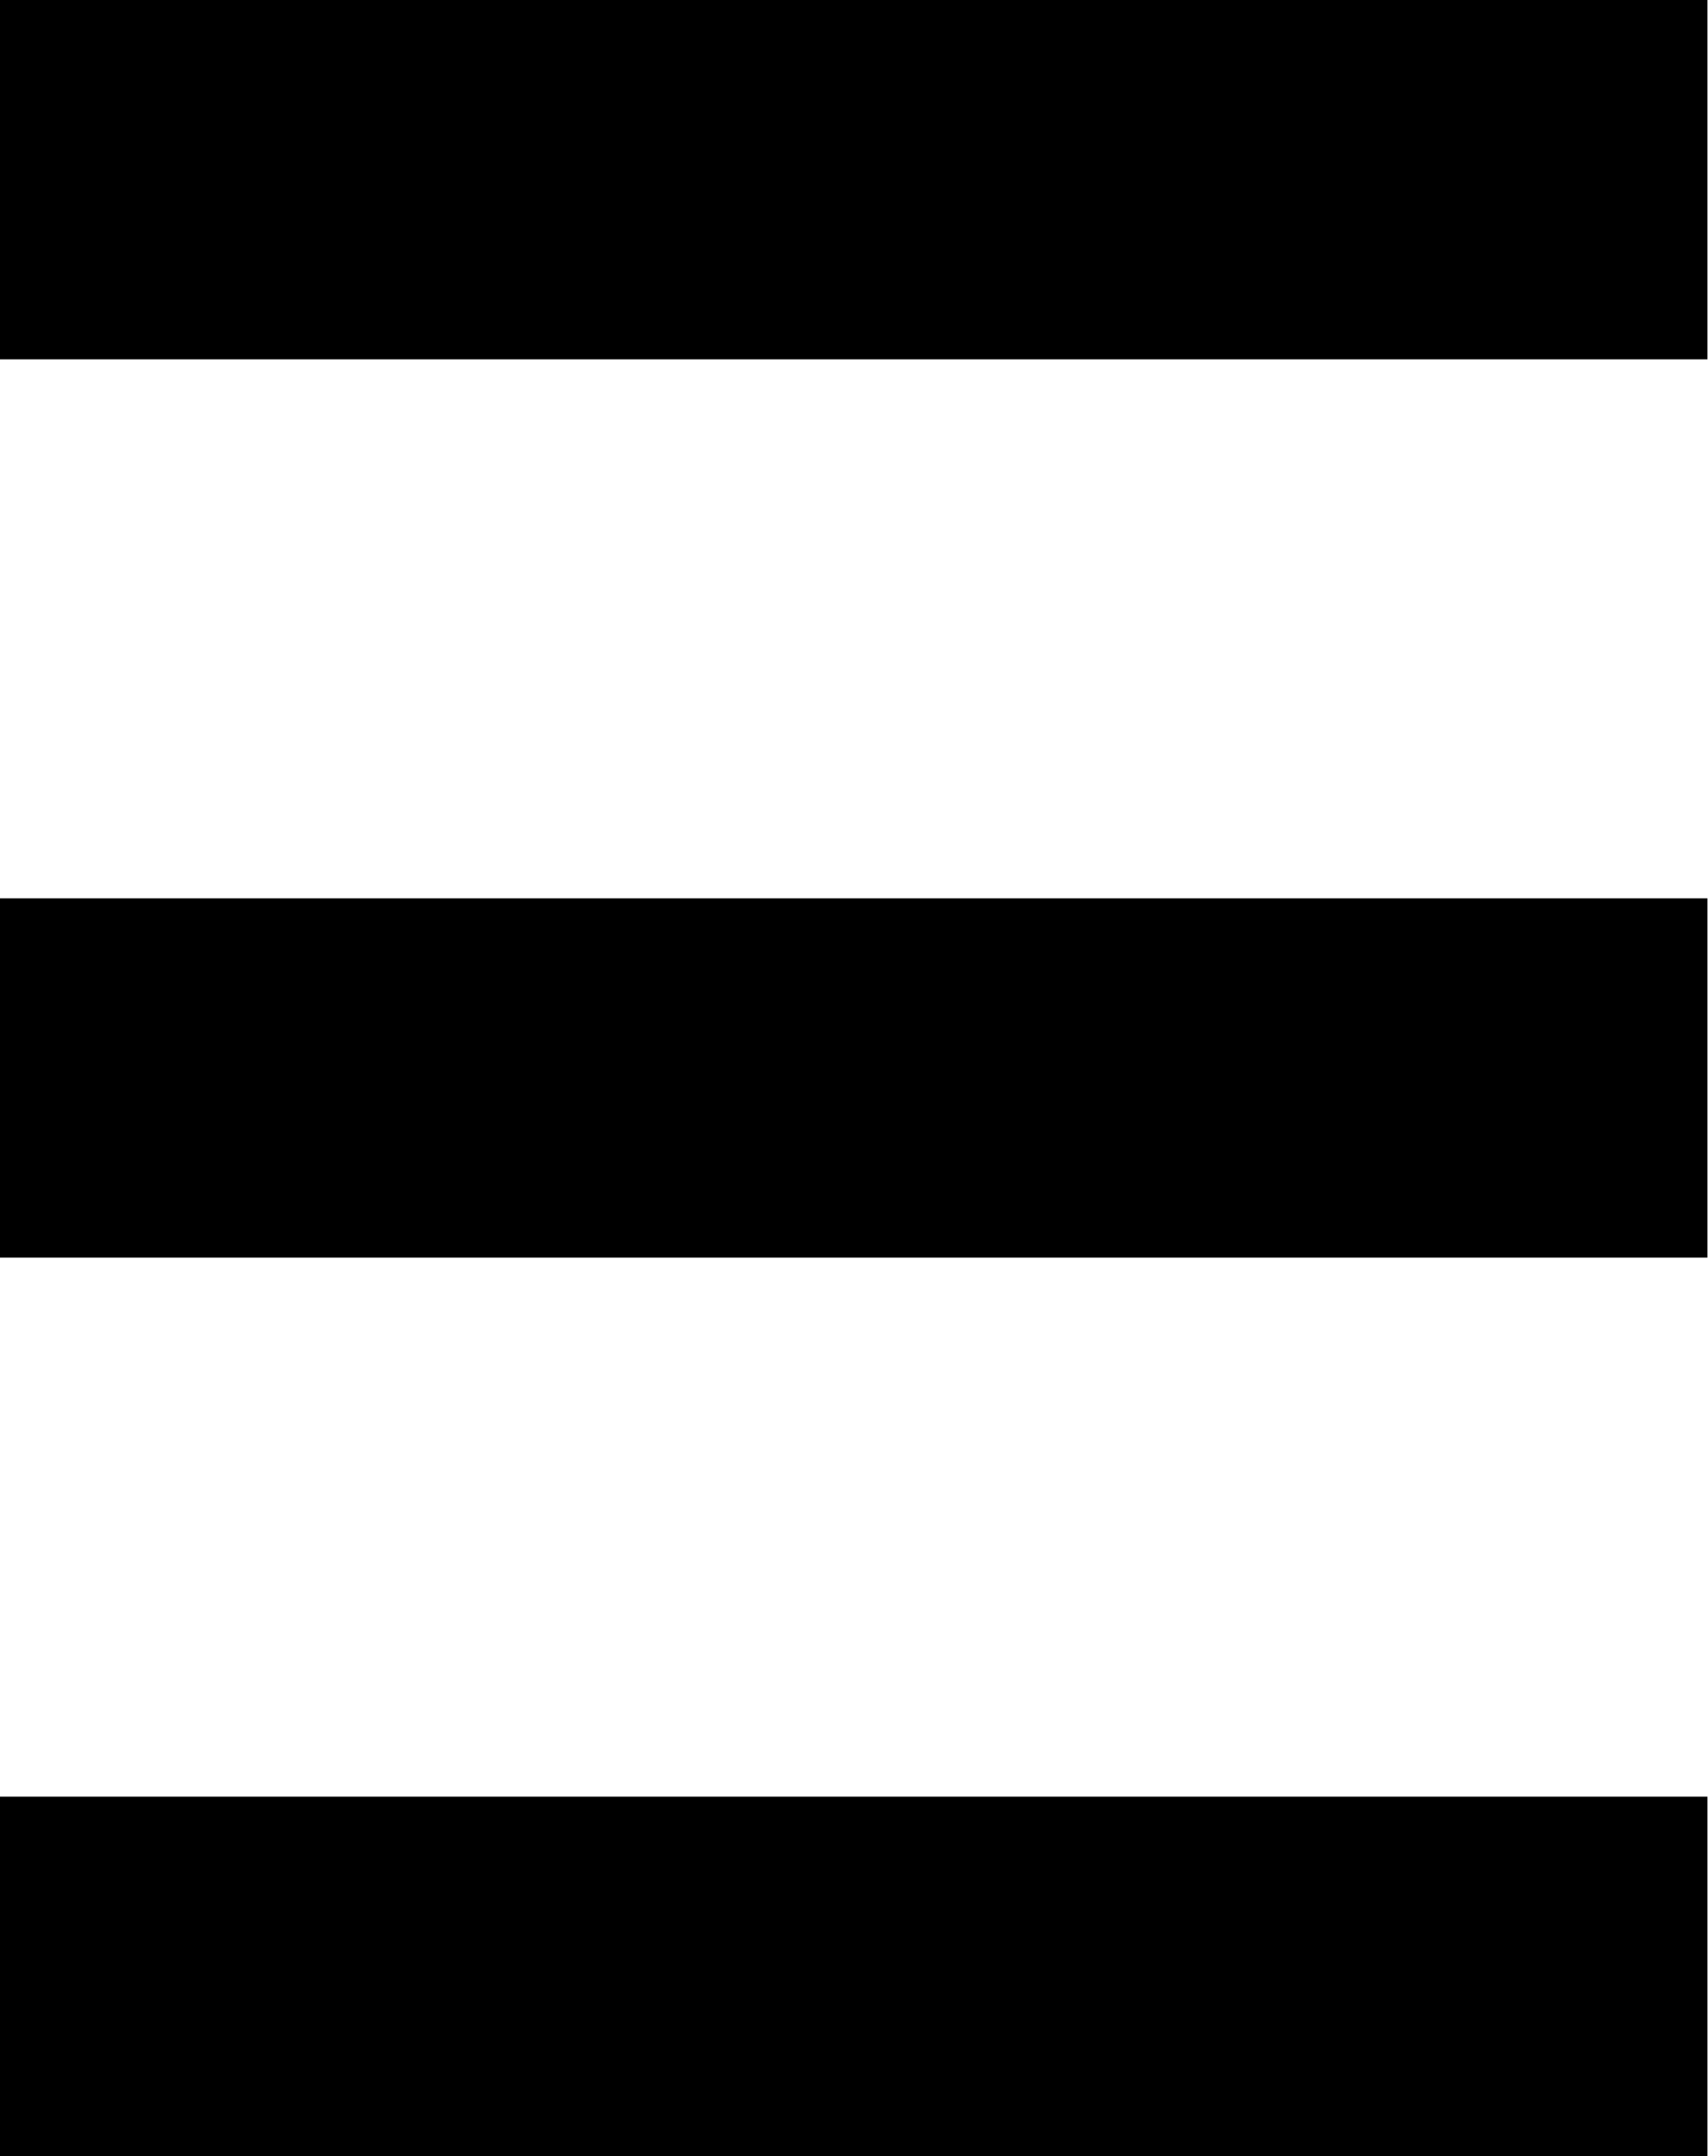
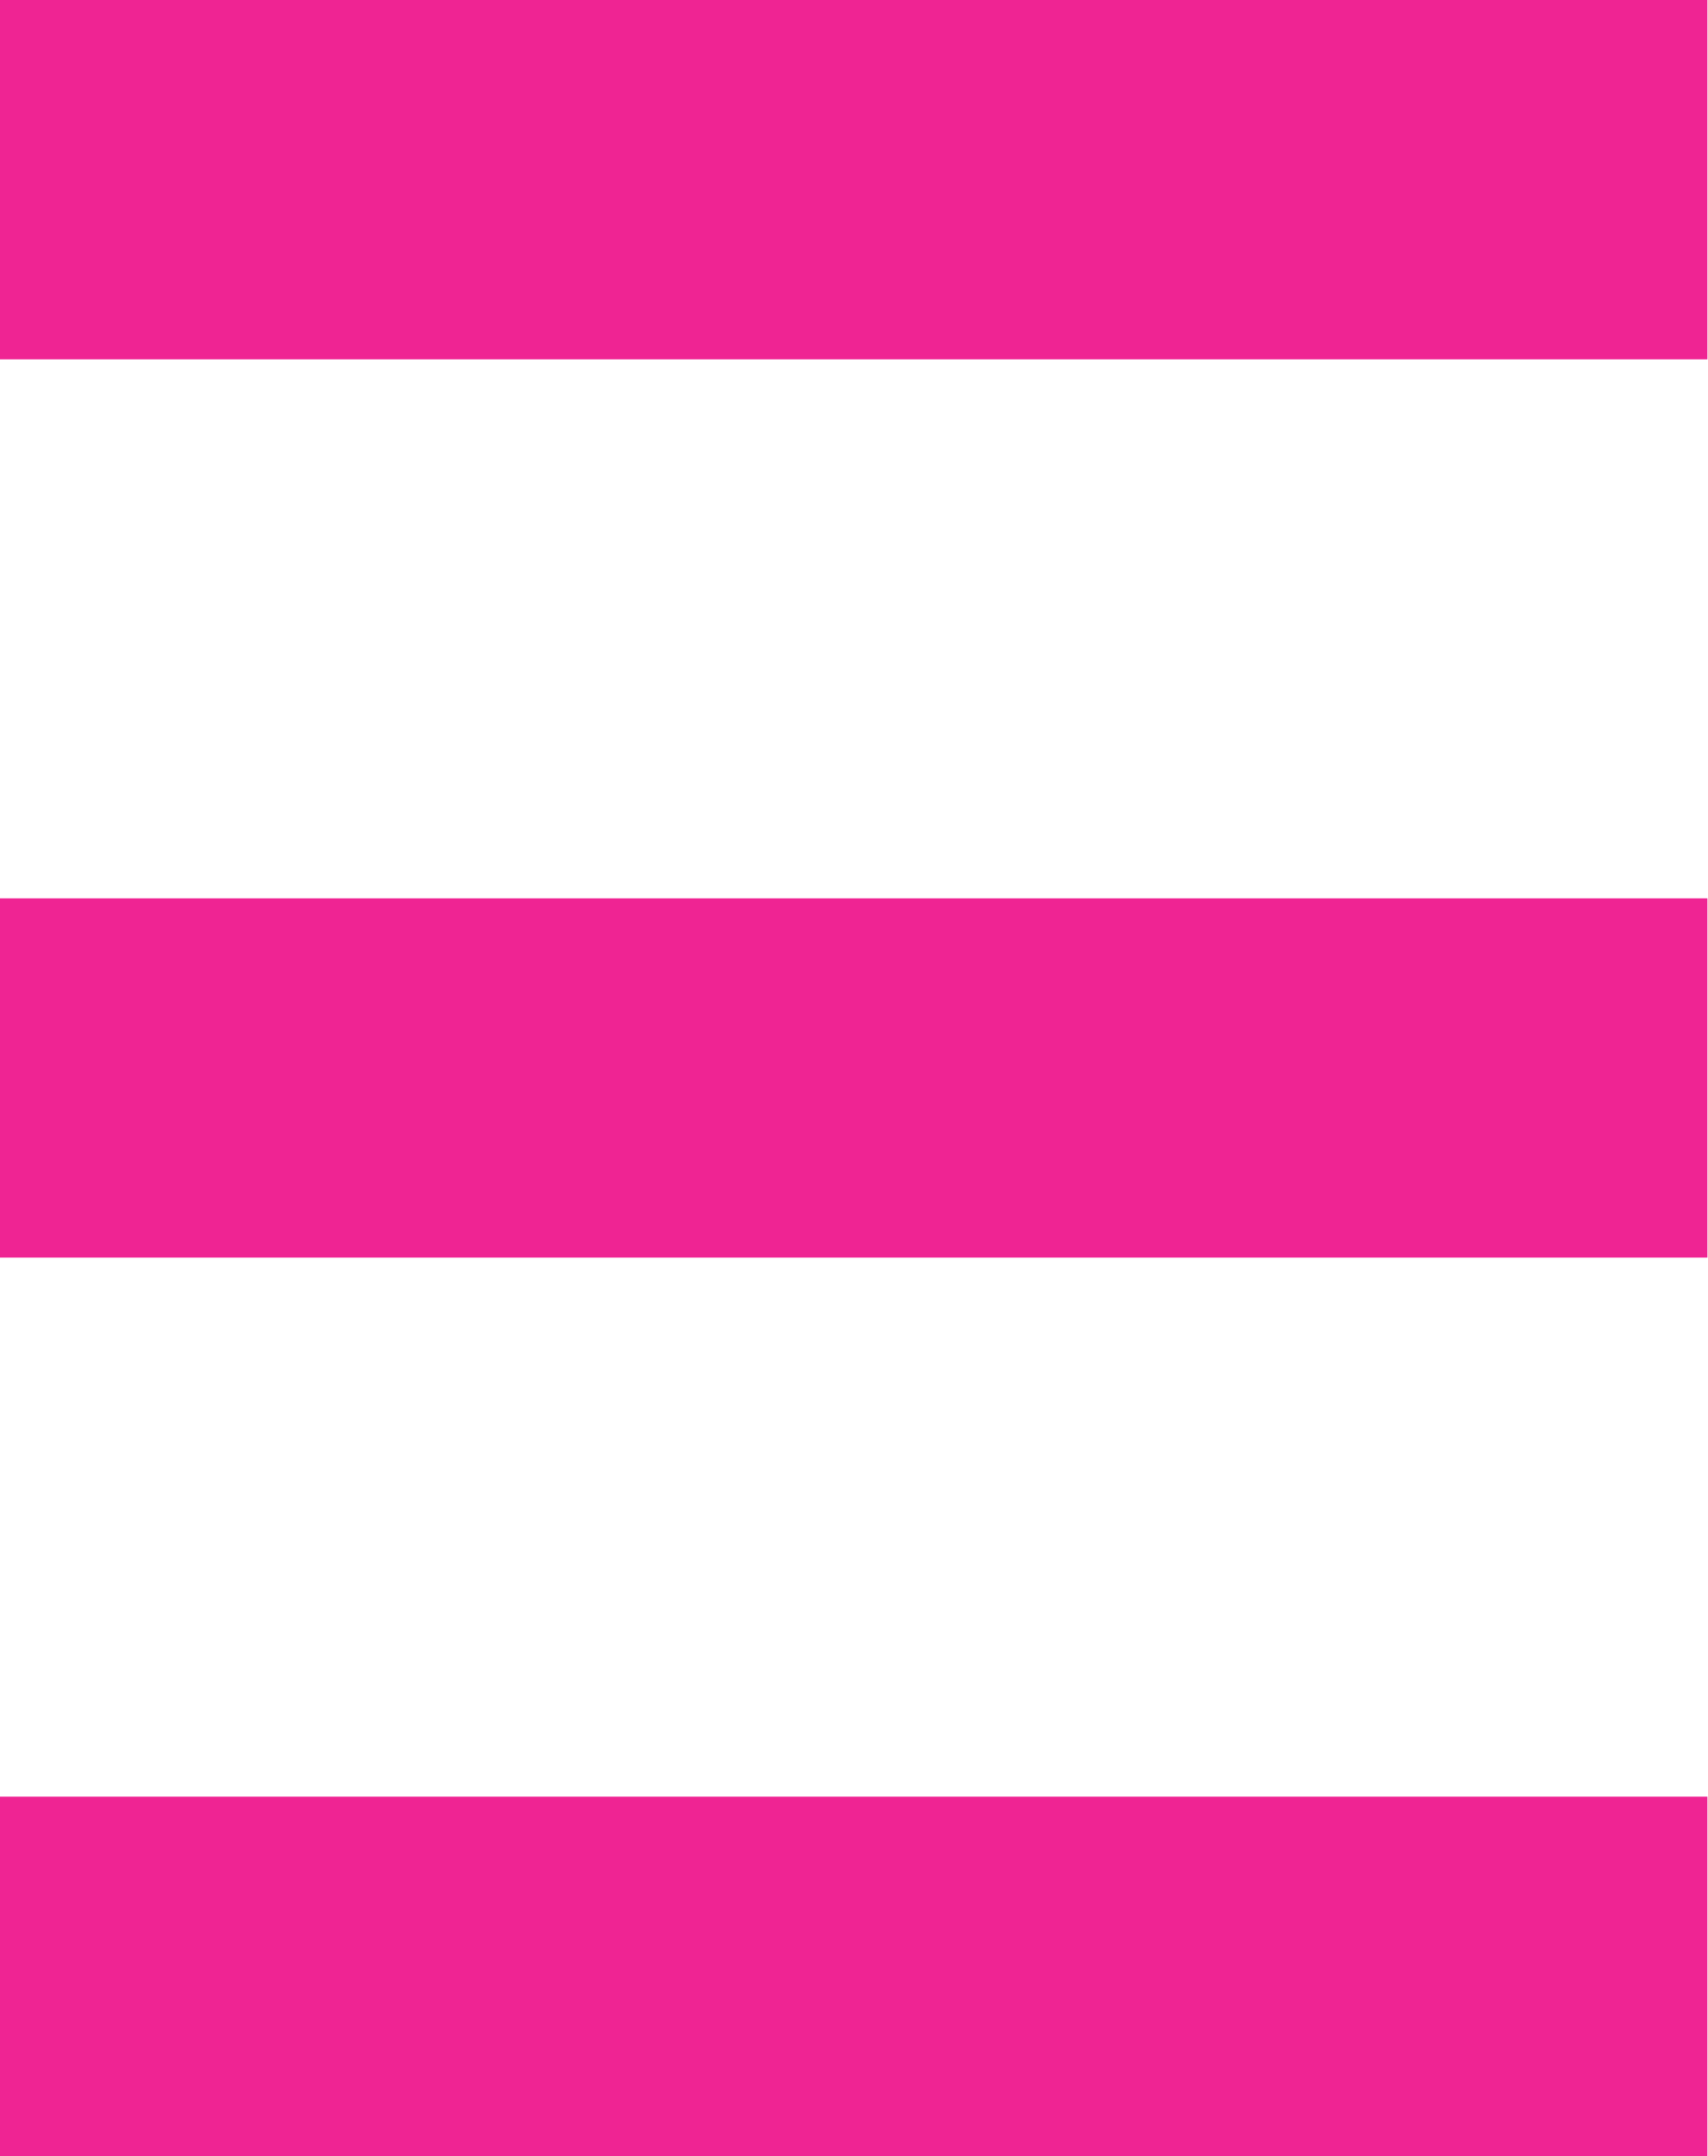
<svg xmlns="http://www.w3.org/2000/svg" id="MDI_menu" data-name="MDI / menu" width="27.899" height="35.221" viewBox="0 0 27.899 35.221">
-   <path id="Path_menu" data-name="Path / menu" d="M3,6H30.9v5.87H3V6M3,20.675H30.9v5.87H3v-5.87M3,35.351H30.9v5.87H3Z" transform="translate(-3 -6)" fill="currentColor" />
+   <path id="Path_menu" data-name="Path / menu" d="M3,6H30.9v5.87H3V6M3,20.675H30.9v5.87H3v-5.87M3,35.351H30.9v5.87H3Z" transform="translate(-3 -6)" fill="#ef2493" />
</svg>
